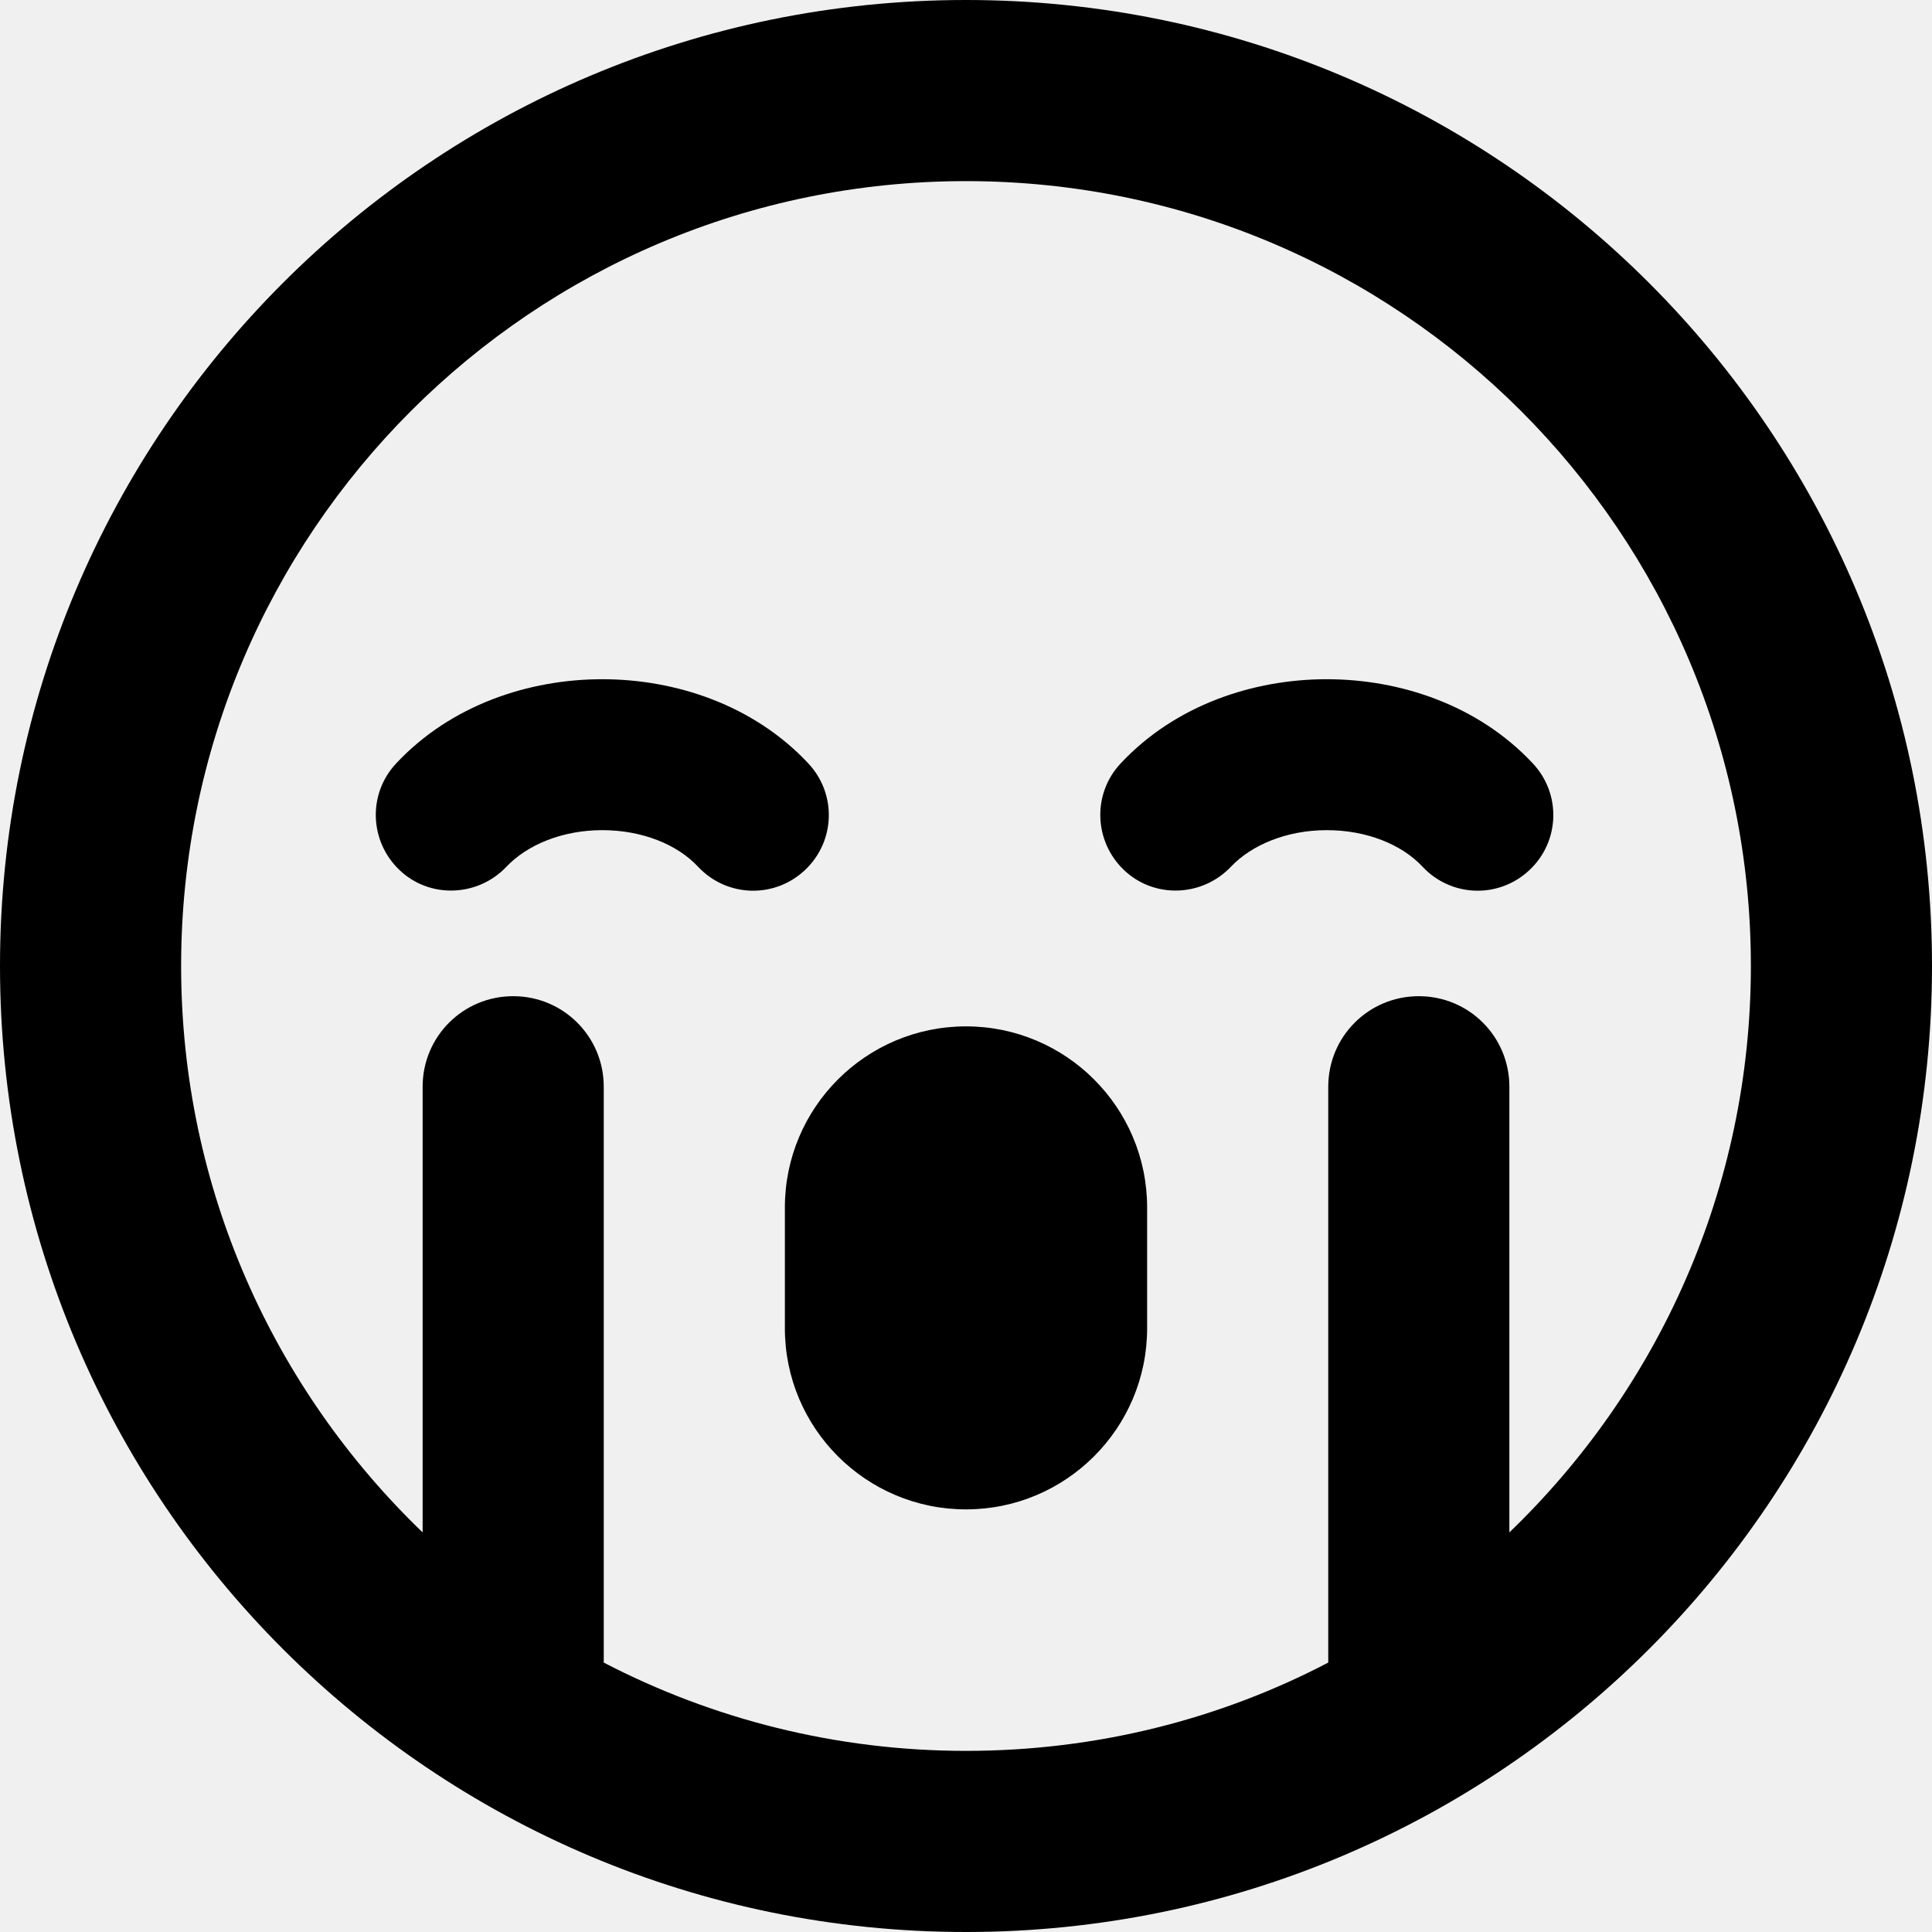
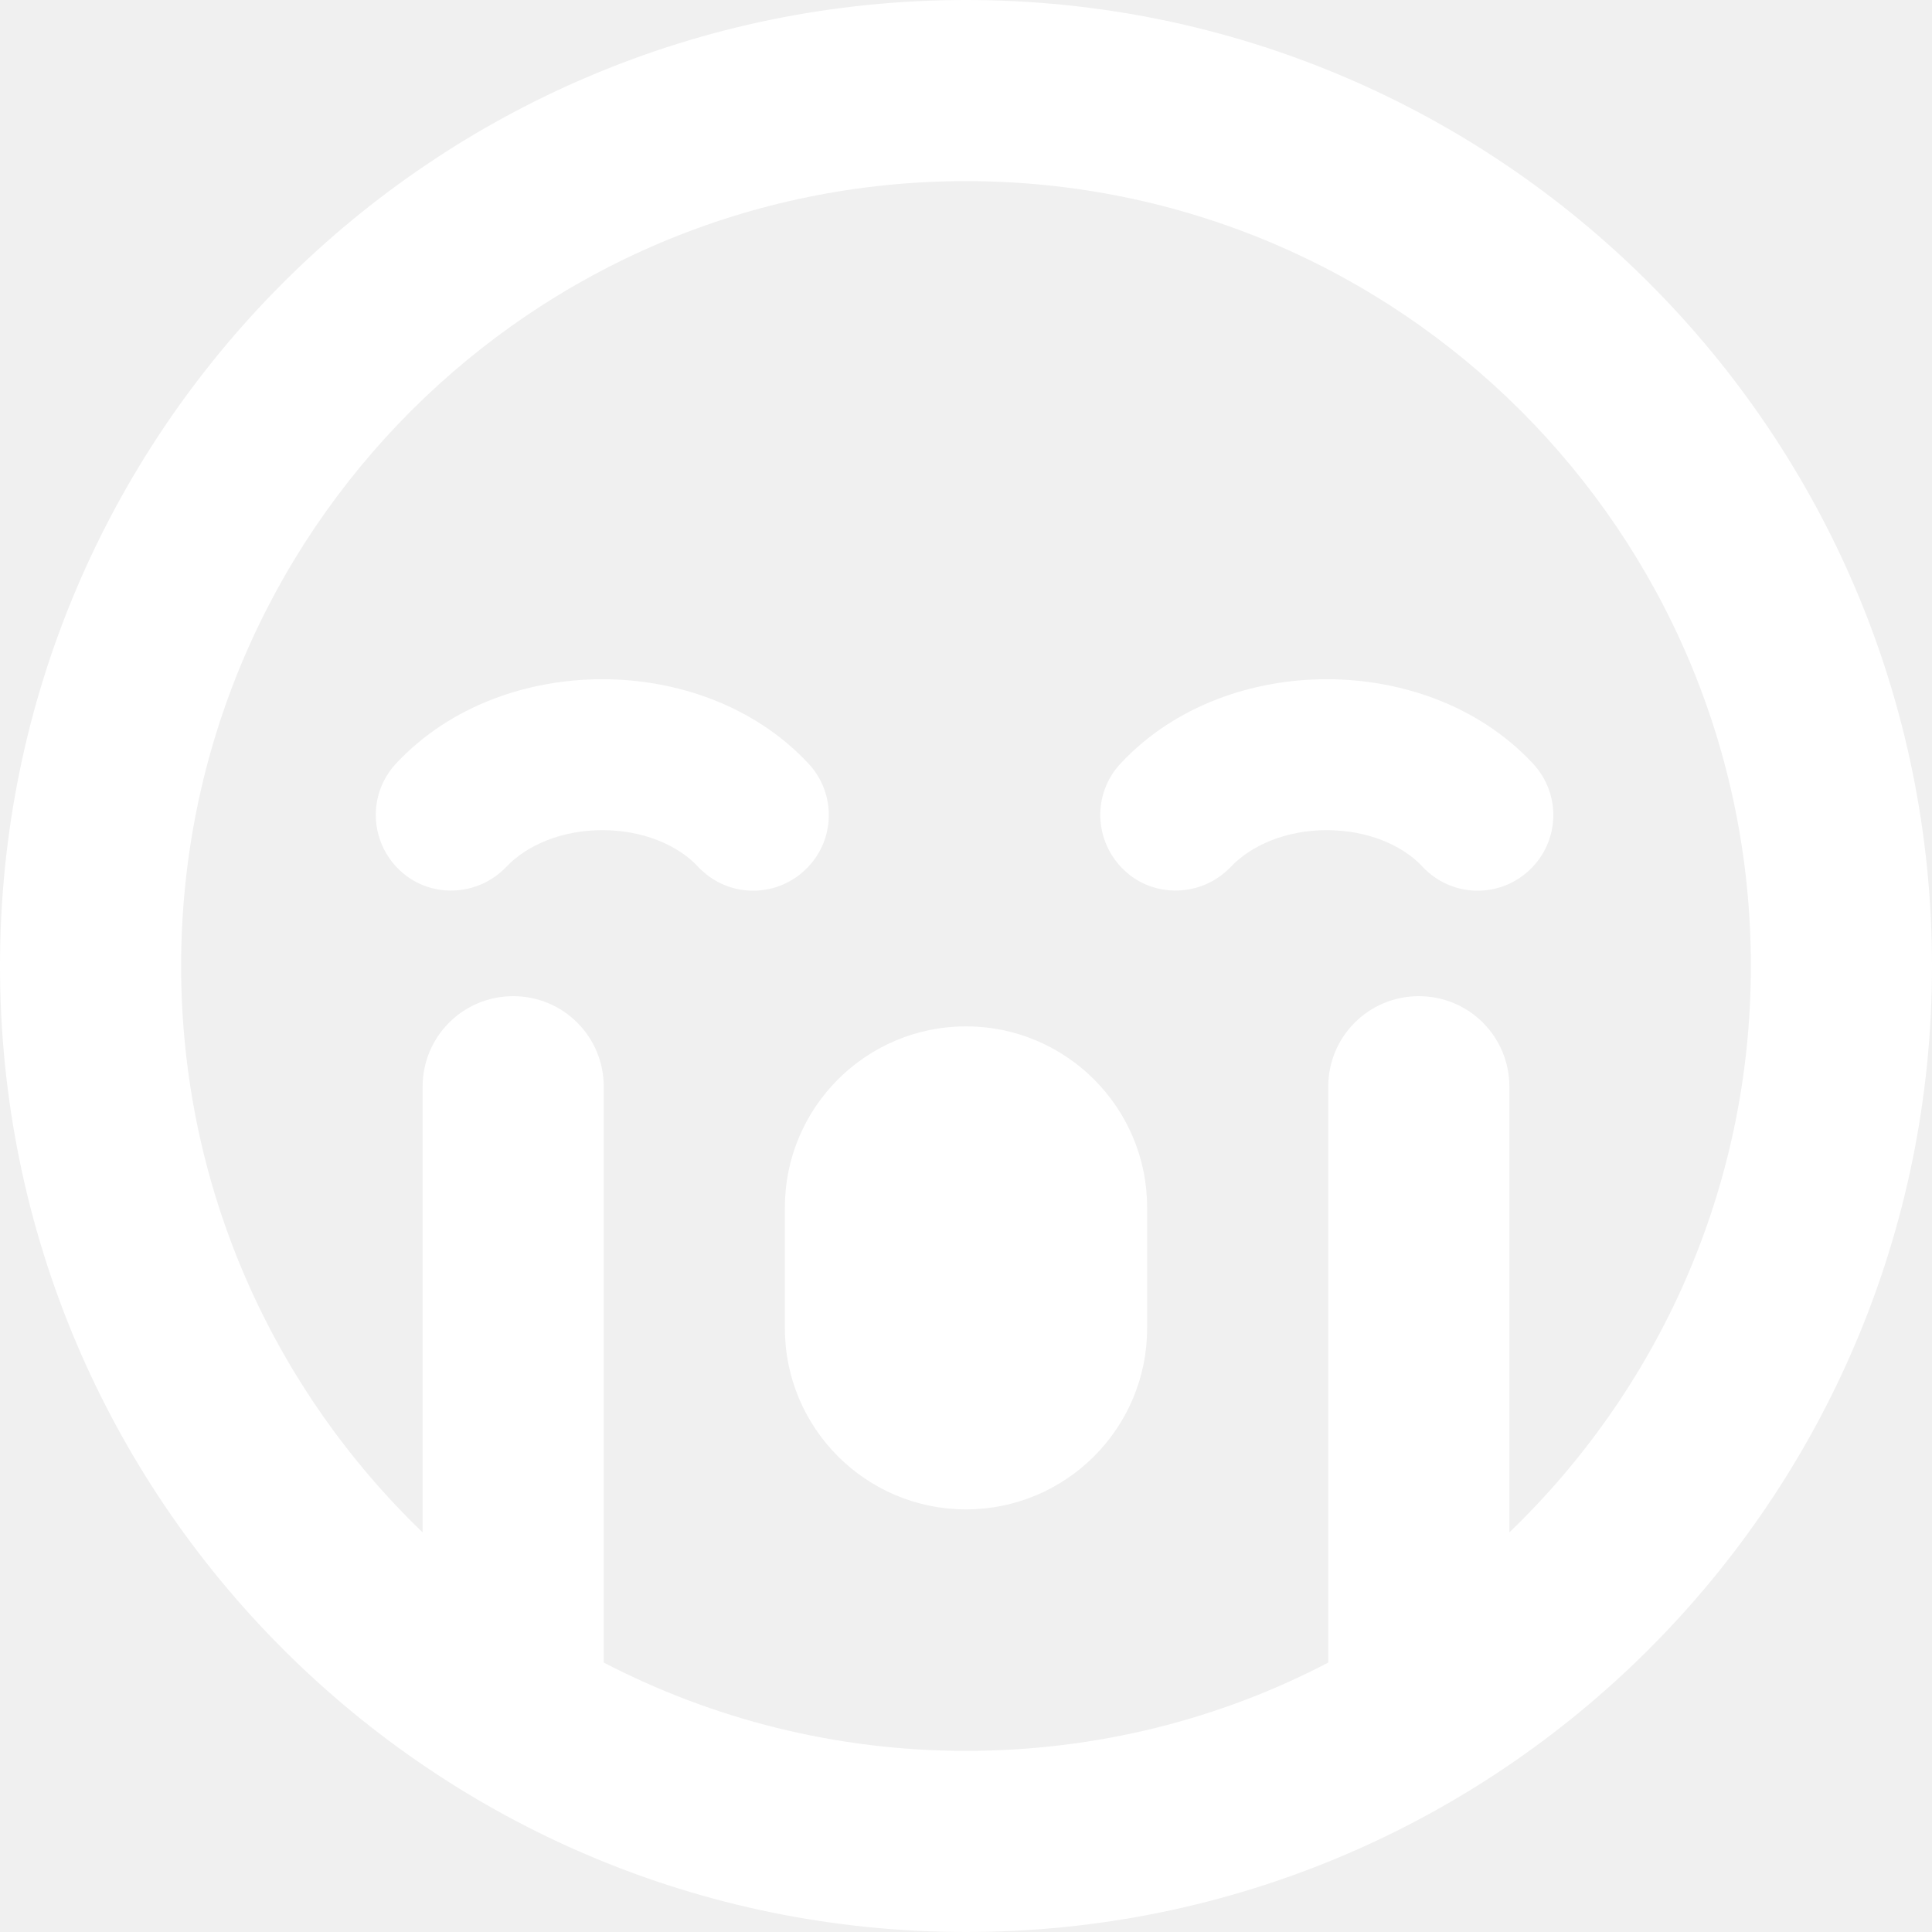
<svg xmlns="http://www.w3.org/2000/svg" viewBox="0 0 512 512">
-   <path d="M400 406.1V288c0-13.3-10.7-24-24-24s-24 10.7-24 24V440.6c-28.7 15-61.4 23.4-96 23.4s-67.3-8.5-96-23.4V288c0-13.3-10.7-24-24-24s-24 10.7-24 24V406.1C72.6 368.2 48 315 48 256C48 141.1 141.1 48 256 48s208 93.1 208 208c0 59-24.6 112.2-64 150.1zM256 512A256 256 0 1 0 256 0a256 256 0 1 0 0 512zM159.6 220c10.6 0 19.9 3.8 25.4 9.7c7.6 8.1 20.2 8.5 28.3 .9s8.5-20.2 .9-28.3C199.7 186.8 179 180 159.6 180s-40.1 6.8-54.6 22.3c-7.6 8.1-7.1 20.7 .9 28.3s20.7 7.1 28.3-.9c5.5-5.8 14.8-9.7 25.4-9.7zm166.6 9.7c5.5-5.8 14.8-9.7 25.4-9.7s19.9 3.8 25.4 9.7c7.6 8.1 20.2 8.5 28.3 .9s8.5-20.2 .9-28.3C391.7 186.8 371 180 351.6 180s-40.1 6.8-54.6 22.3c-7.6 8.1-7.1 20.7 .9 28.3s20.7 7.1 28.3-.9zM208 320v32c0 26.5 21.5 48 48 48s48-21.5 48-48V320c0-26.5-21.5-48-48-48s-48 21.5-48 48z" />
+   <path d="M400 406.1V288c0-13.3-10.7-24-24-24s-24 10.7-24 24V440.6c-28.7 15-61.4 23.4-96 23.4s-67.3-8.5-96-23.4V288c0-13.3-10.7-24-24-24s-24 10.7-24 24V406.1C72.6 368.2 48 315 48 256C48 141.1 141.1 48 256 48s208 93.1 208 208c0 59-24.6 112.2-64 150.1zM256 512A256 256 0 1 0 256 0a256 256 0 1 0 0 512zM159.6 220c10.6 0 19.9 3.8 25.4 9.7c7.6 8.1 20.2 8.5 28.3 .9s8.5-20.2 .9-28.3C199.7 186.8 179 180 159.6 180s-40.1 6.8-54.6 22.3c-7.6 8.1-7.1 20.7 .9 28.3s20.7 7.1 28.3-.9c5.5-5.8 14.8-9.7 25.4-9.7zm166.6 9.7c5.5-5.8 14.8-9.7 25.4-9.7s19.9 3.8 25.4 9.7c7.6 8.1 20.2 8.5 28.3 .9s8.5-20.2 .9-28.3C391.7 186.8 371 180 351.6 180s-40.1 6.8-54.6 22.3c-7.6 8.1-7.1 20.7 .9 28.3s20.7 7.1 28.3-.9zM208 320v32c0 26.5 21.5 48 48 48s48-21.5 48-48V320c0-26.5-21.5-48-48-48s-48 21.5-48 48z" style="fill: #fff;" />
</svg>
